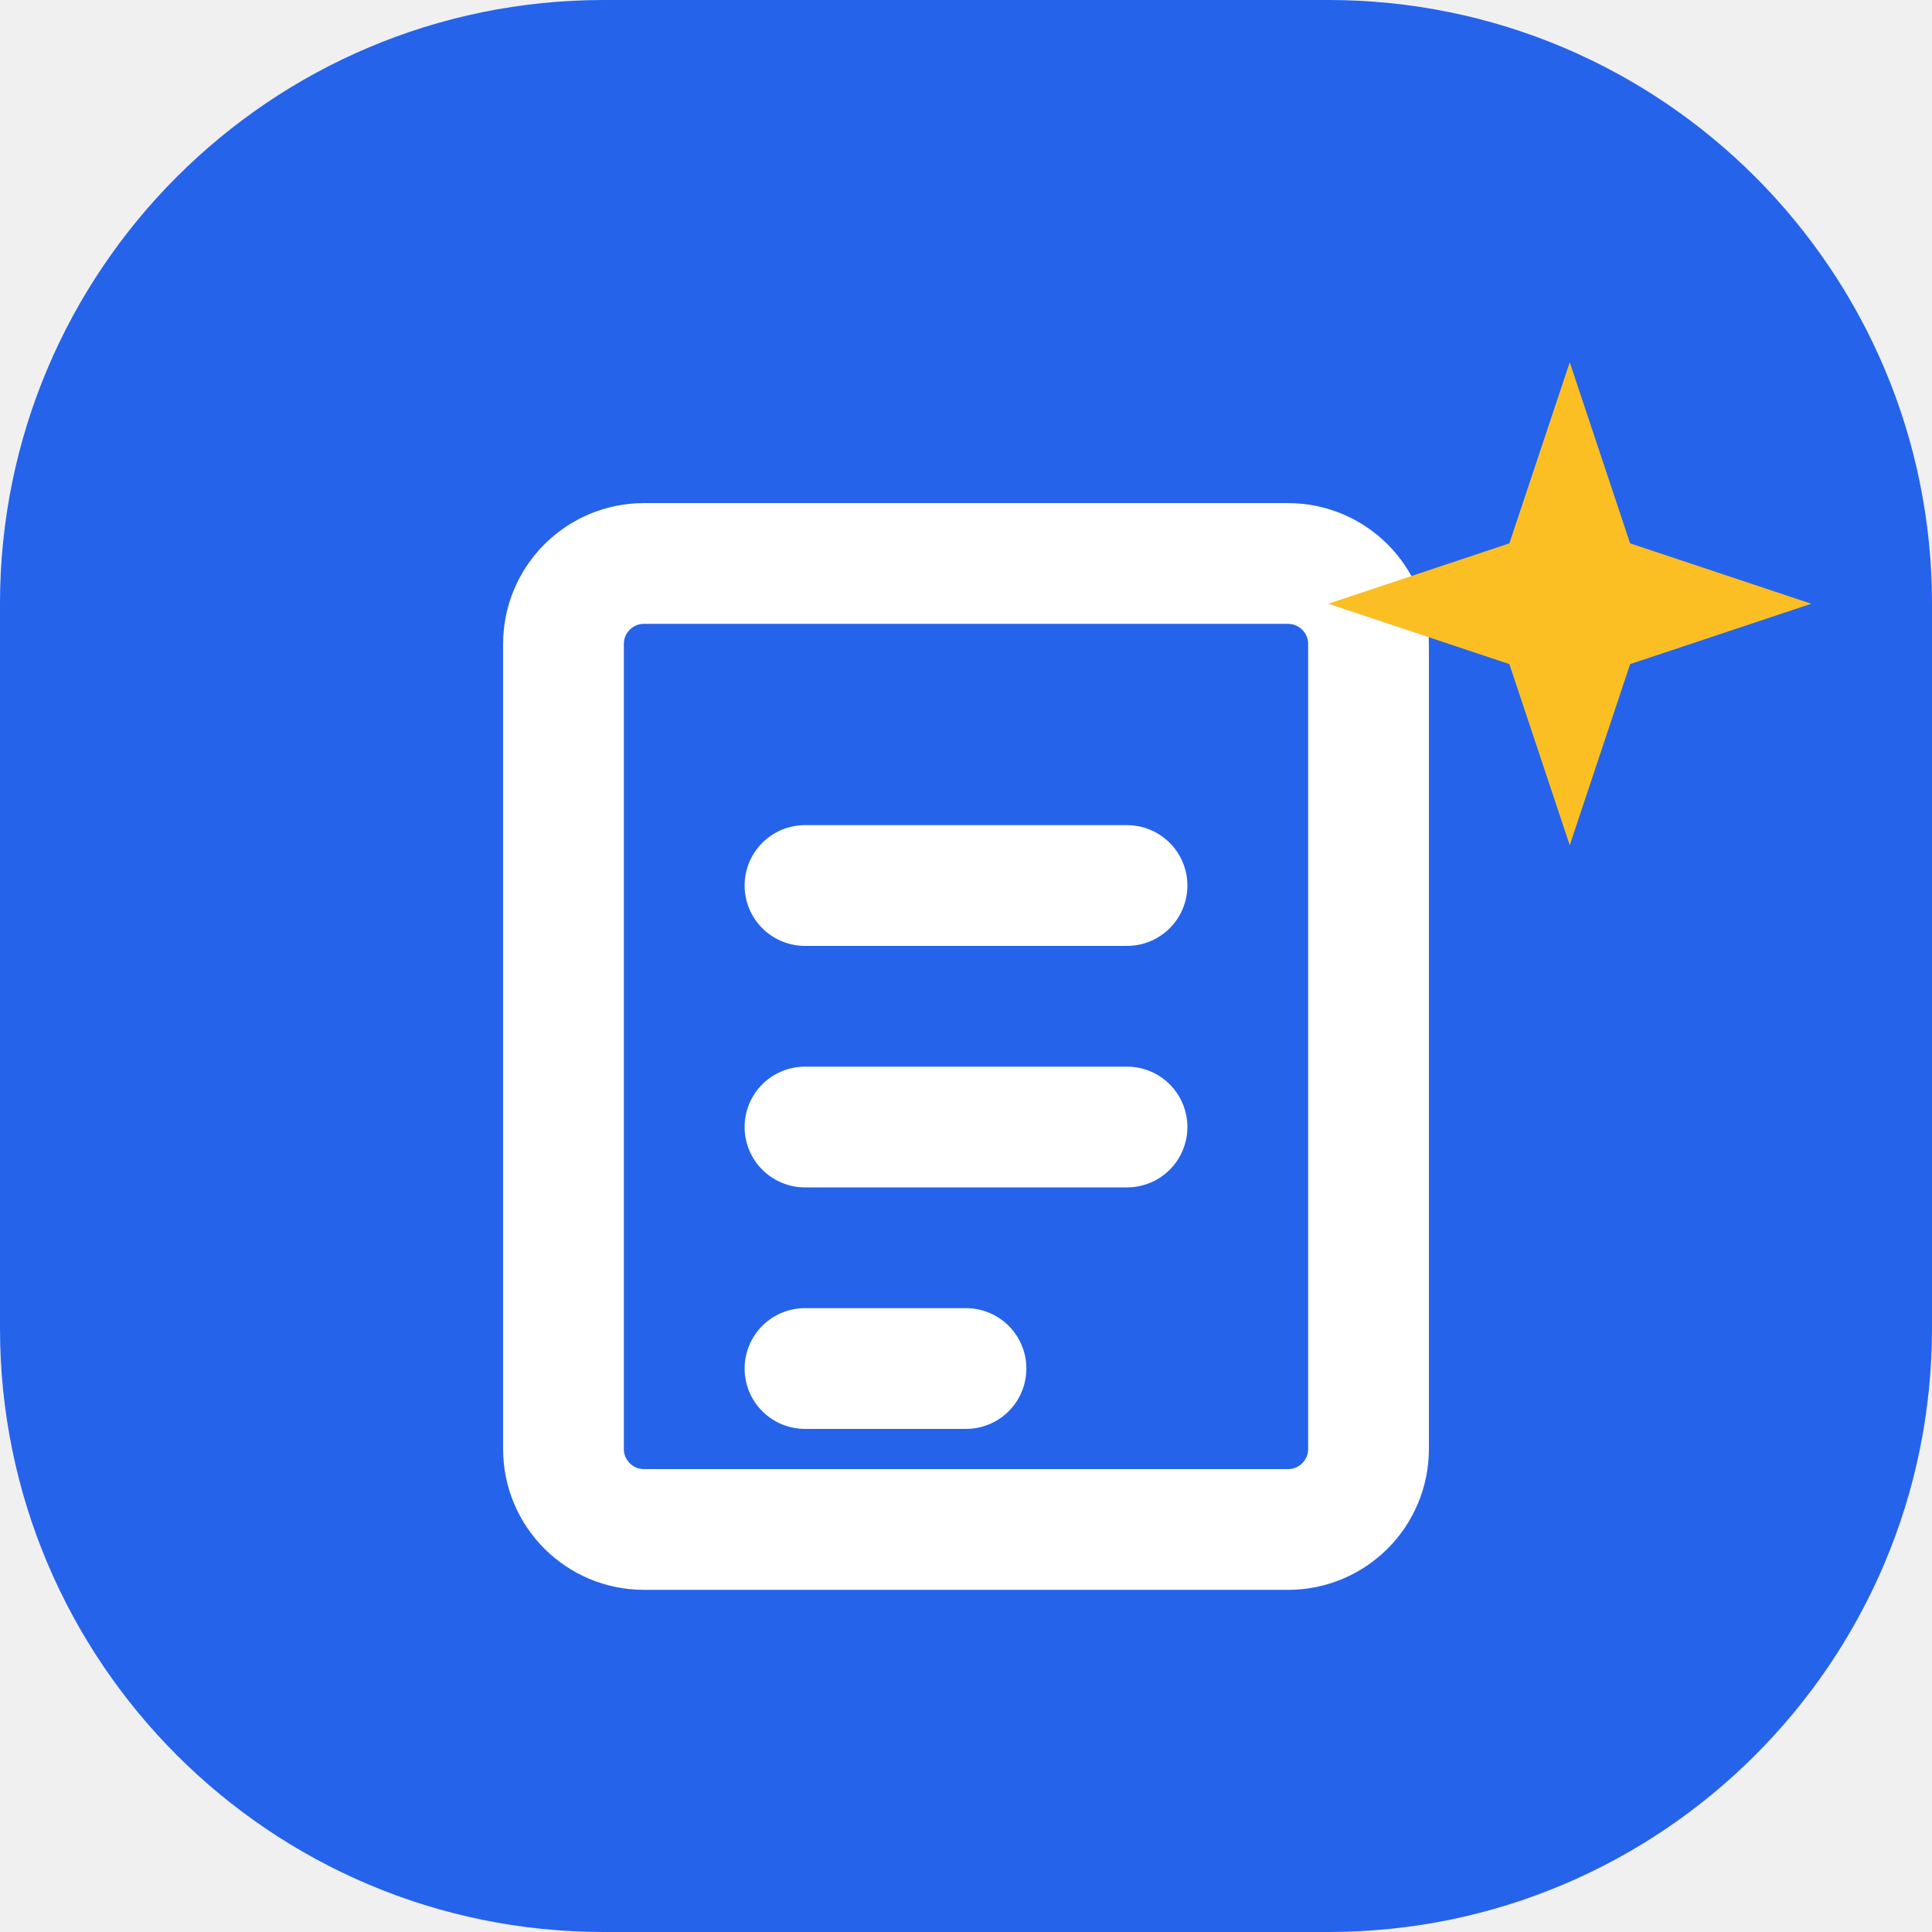
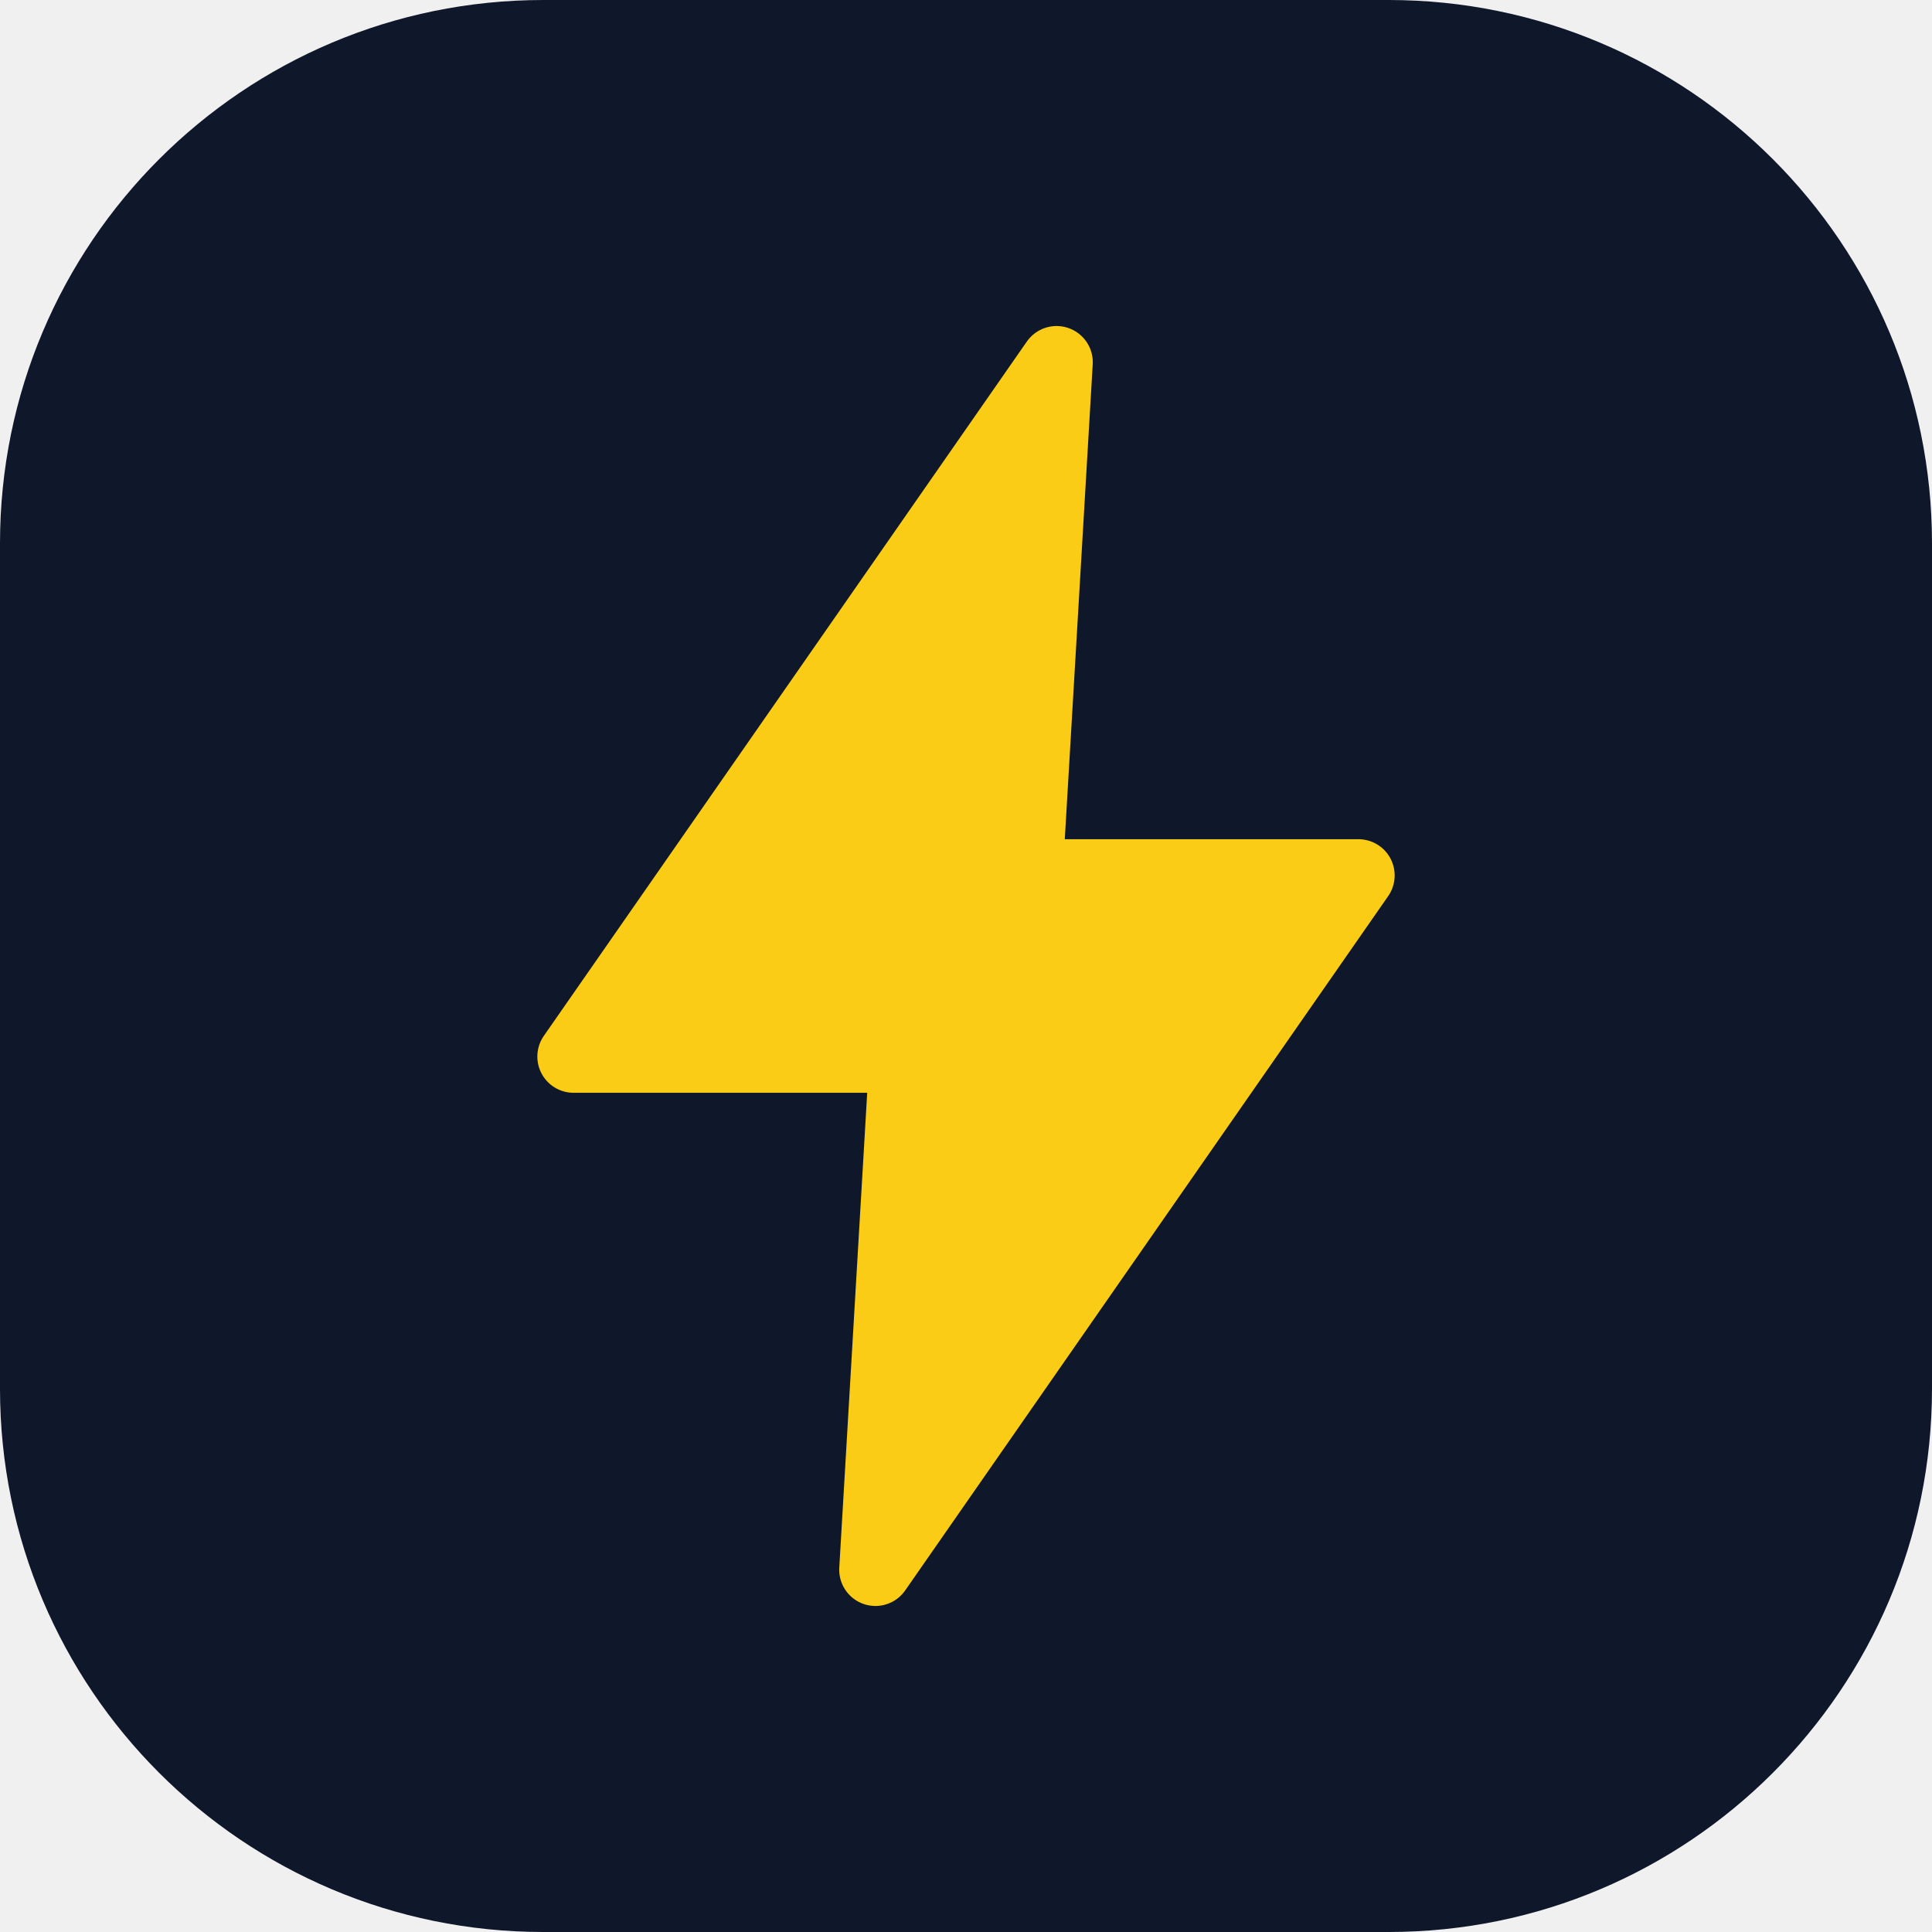
<svg xmlns="http://www.w3.org/2000/svg" width="32" height="32" viewBox="0 0 32 32" fill="none">
-   <rect width="32" height="32" rx="10" fill="#2563EB" />
-   <path d="M21.333 9.333H10.667C9.93 9.333 9.333 9.93 9.333 10.667V24C9.333 24.737 9.93 25.333 10.667 25.333H21.333C22.07 25.333 22.667 24.737 22.667 24V10.667C22.667 9.93 22.07 9.333 21.333 9.333Z" stroke="white" stroke-width="2" stroke-linecap="round" stroke-linejoin="round" />
-   <path d="M13.333 14.667H18.667" stroke="white" stroke-width="2" stroke-linecap="round" stroke-linejoin="round" />
-   <path d="M13.333 18.667H18.667" stroke="white" stroke-width="2" stroke-linecap="round" stroke-linejoin="round" />
-   <path d="M13.333 22.667H16" stroke="white" stroke-width="2" stroke-linecap="round" stroke-linejoin="round" />
-   <path d="M26 6L27 9L30 10L27 11L26 14L25 11L22 10L25 9L26 6Z" fill="#FBBF24" />
+   <rect width="32" height="32" rx="9" fill="#0F172A" />
+   <path d="M17.5 6L9.5 17.5H15L14.5 26L22.5 14.5H17L17.5 6Z" fill="#FACC15" stroke="#FACC15" stroke-width="1.2" stroke-linejoin="round" />
</svg>
